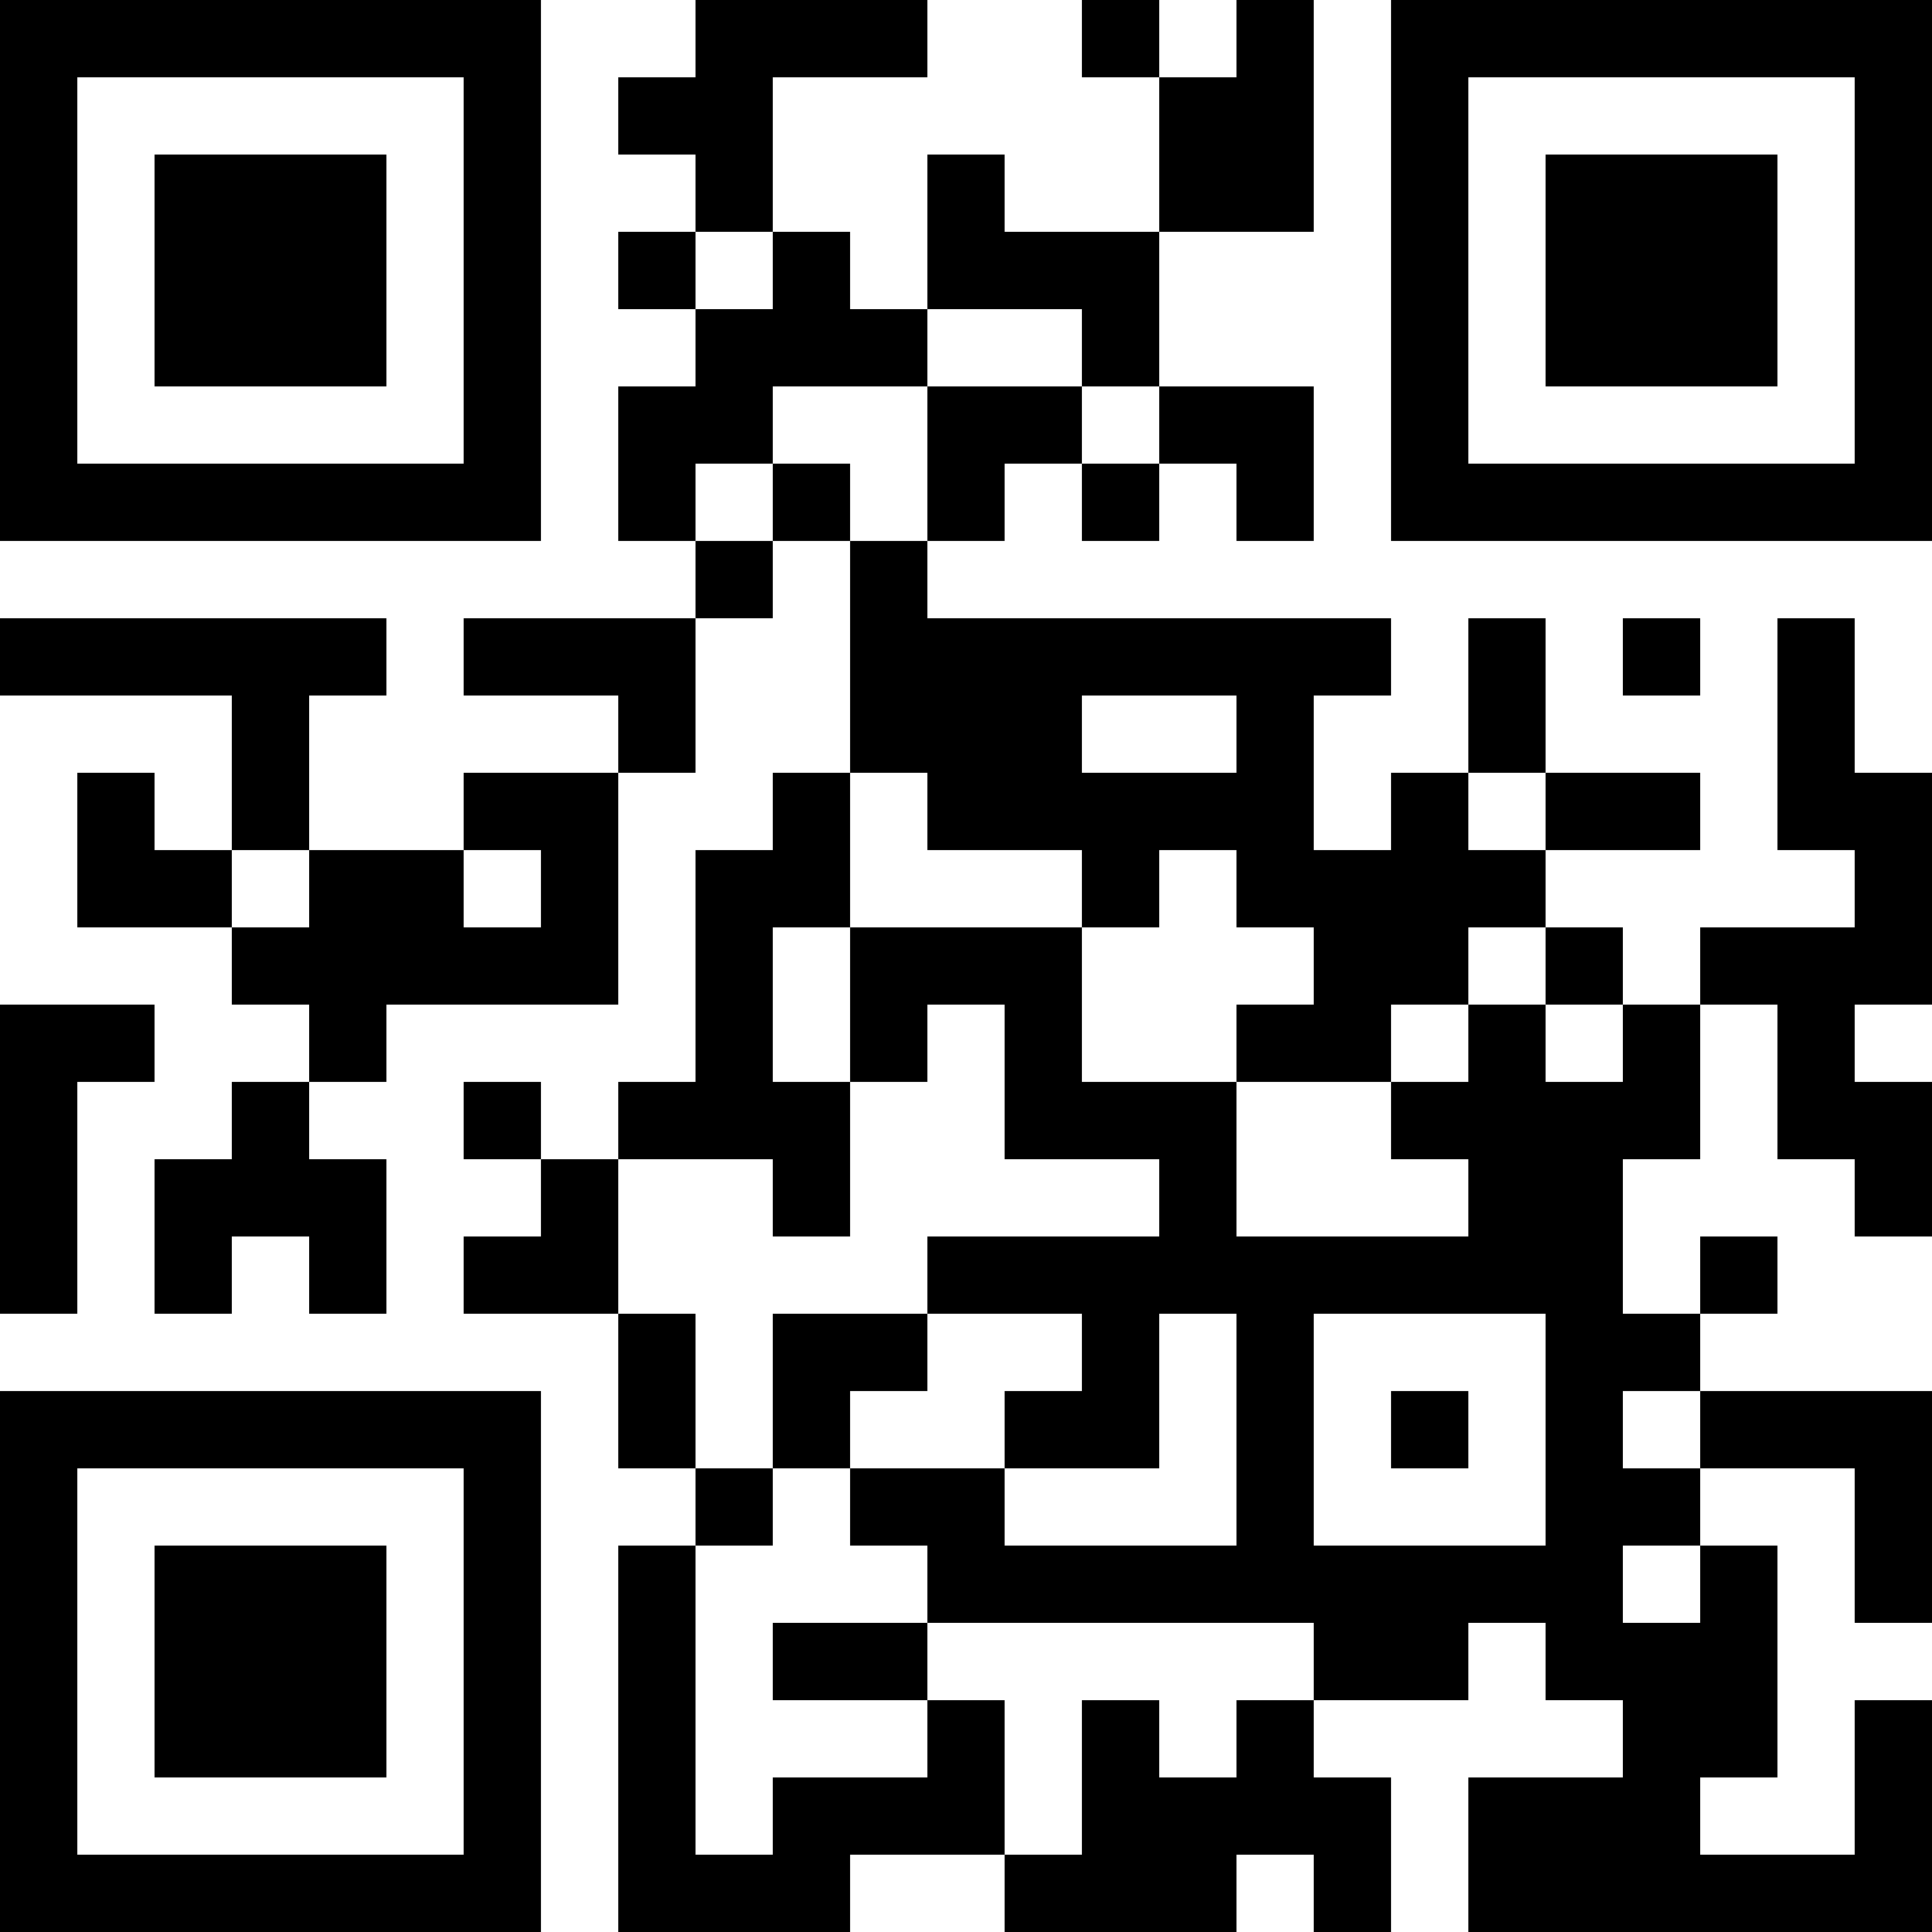
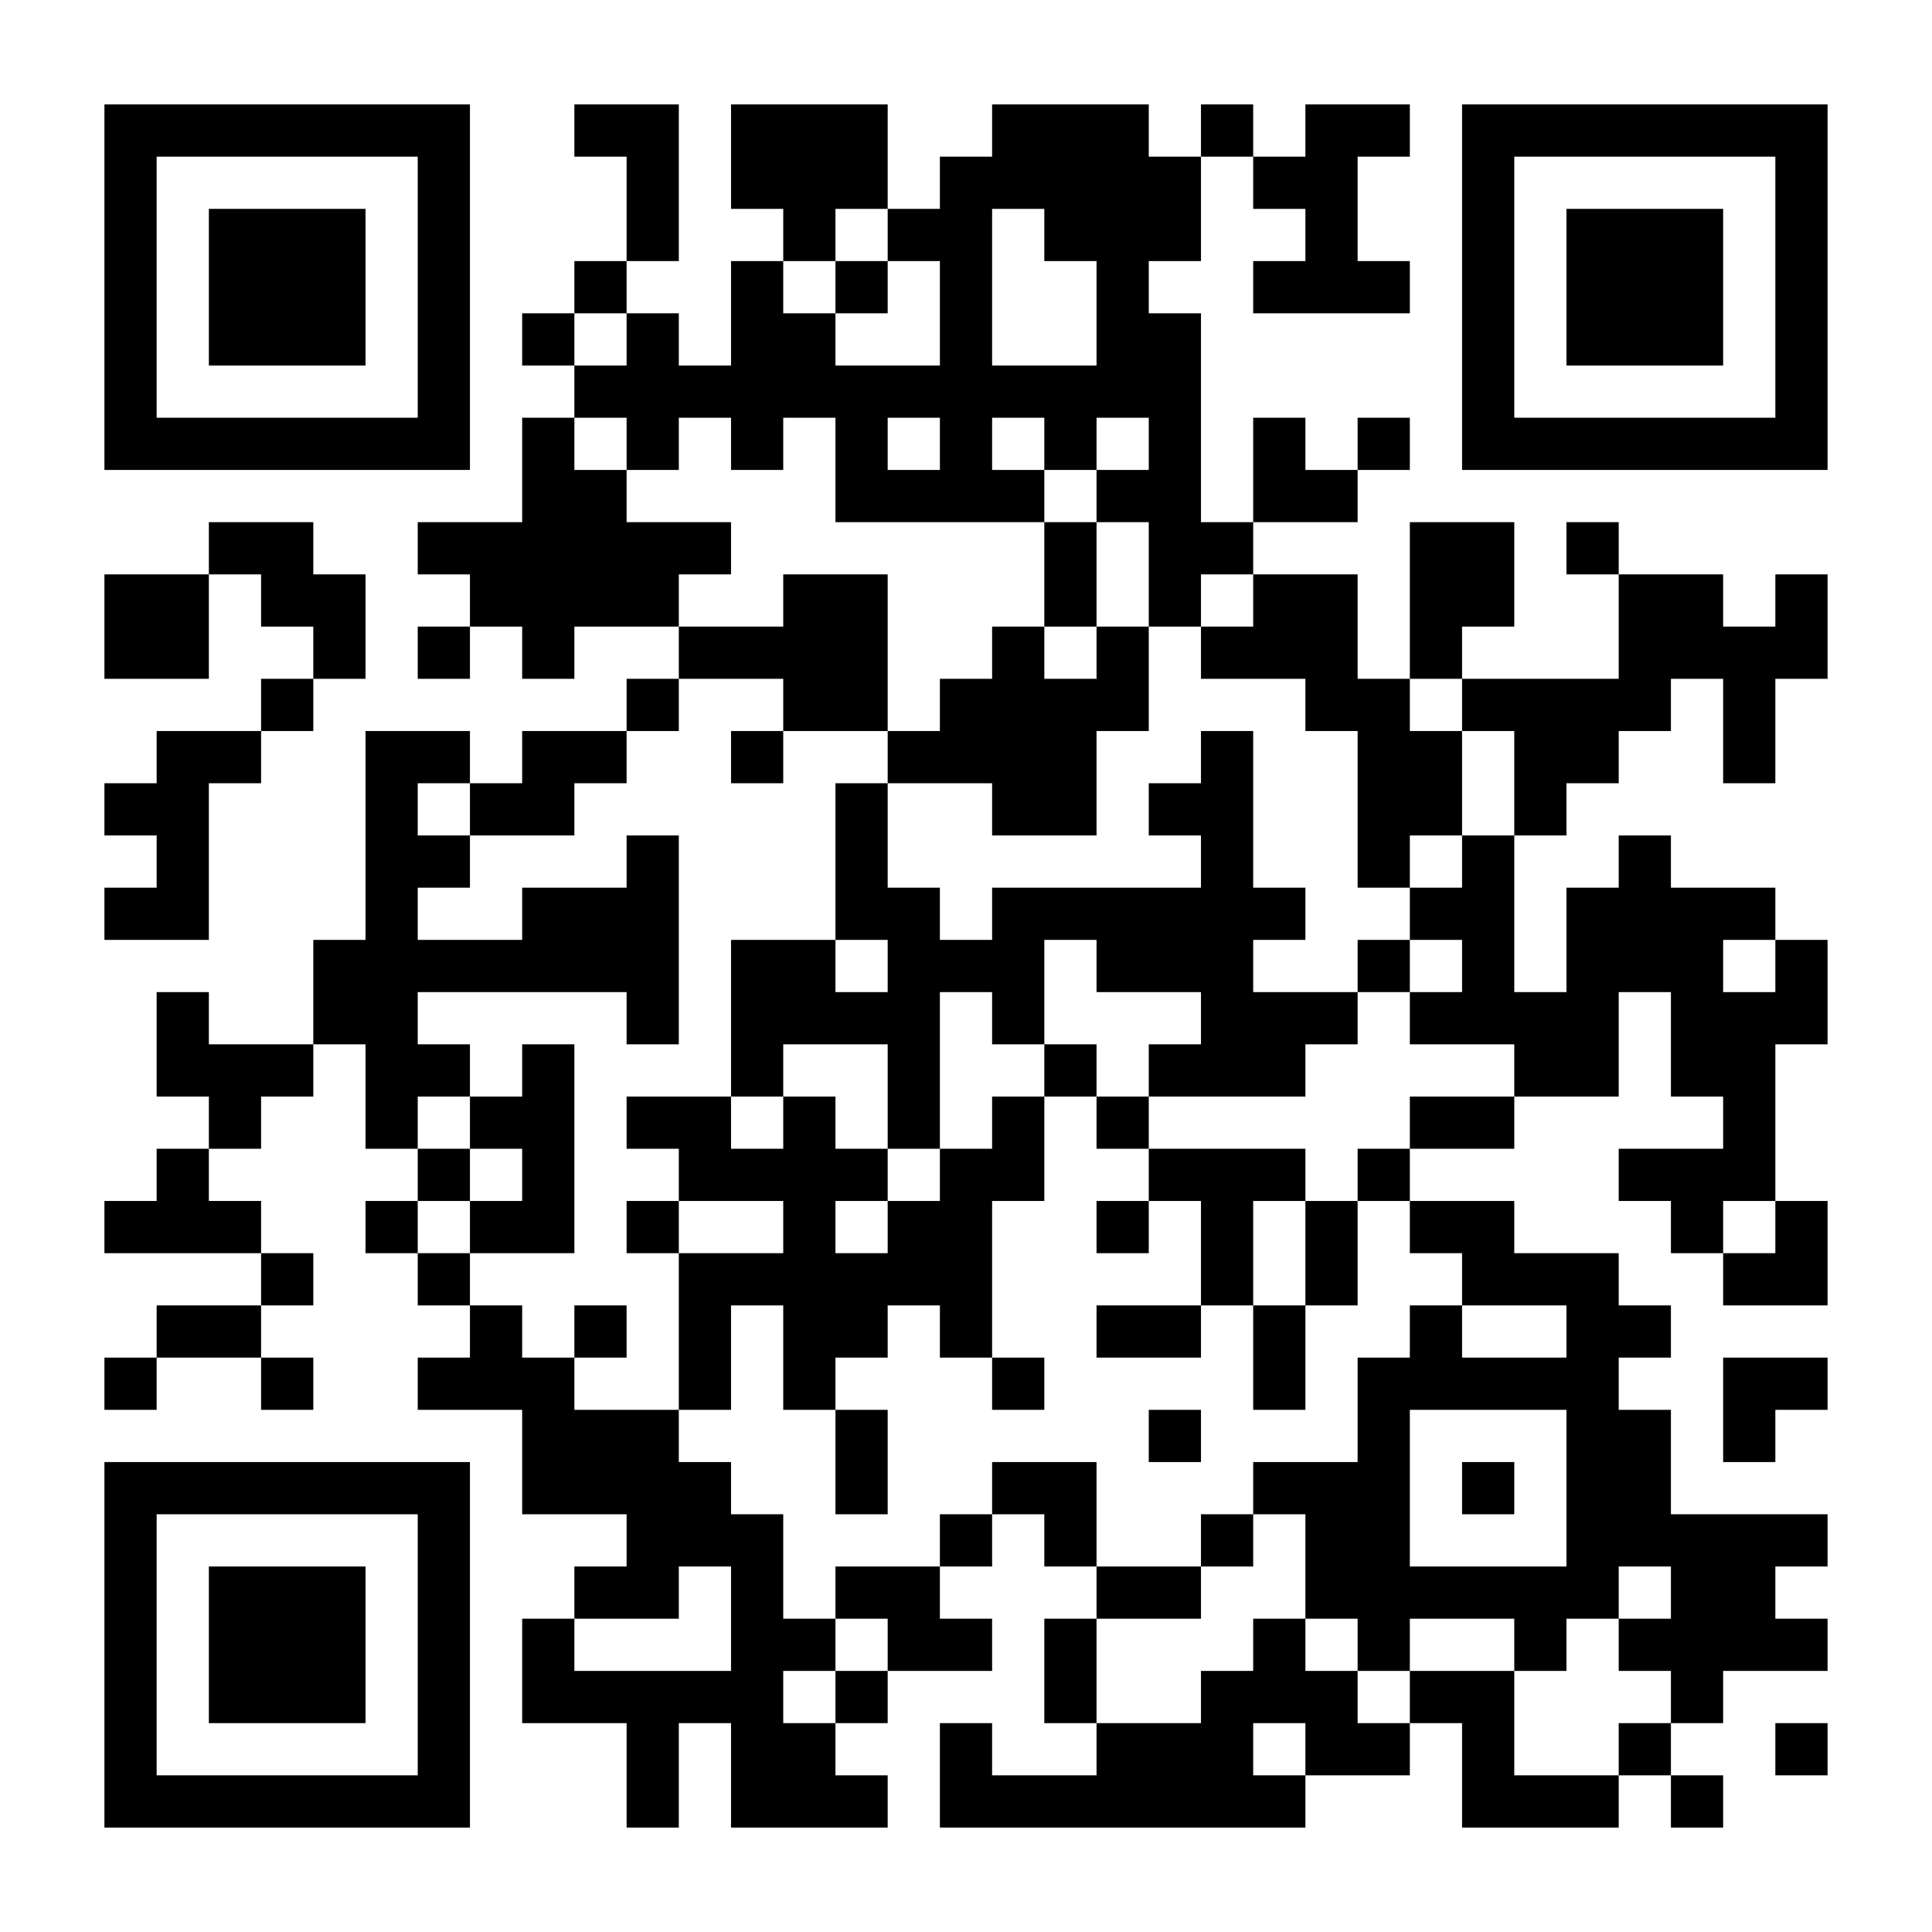
- <svg xmlns="http://www.w3.org/2000/svg" version="1.1" width="400" height="400">
-   <rect style="fill:rgb(255, 255, 255);fill-opacity:1" x="0" y="0" width="400" height="400" />
-   <g id="elements">
-     <path style="fill:rgb(0, 0, 0)" d="M 0,0 l 16,0 0,16 -16,0 z M 16,0 l 16,0 0,16 -16,0 z M 32,0 l 16,0 0,16 -16,0 z M 48,0 l 16,0 0,16 -16,0 z M 64,0 l 16,0 0,16 -16,0 z M 80,0 l 16,0 0,16 -16,0 z M 96,0 l 16,0 0,16 -16,0 z M 144,0 l 16,0 0,16 -16,0 z M 160,0 l 16,0 0,16 -16,0 z M 176,0 l 16,0 0,16 -16,0 z M 224,0 l 16,0 0,16 -16,0 z M 256,0 l 16,0 0,16 -16,0 z M 288,0 l 16,0 0,16 -16,0 z M 304,0 l 16,0 0,16 -16,0 z M 320,0 l 16,0 0,16 -16,0 z M 336,0 l 16,0 0,16 -16,0 z M 352,0 l 16,0 0,16 -16,0 z M 368,0 l 16,0 0,16 -16,0 z M 384,0 l 16,0 0,16 -16,0 z M 0,16 l 16,0 0,16 -16,0 z M 96,16 l 16,0 0,16 -16,0 z M 128,16 l 16,0 0,16 -16,0 z M 144,16 l 16,0 0,16 -16,0 z M 240,16 l 16,0 0,16 -16,0 z M 256,16 l 16,0 0,16 -16,0 z M 288,16 l 16,0 0,16 -16,0 z M 384,16 l 16,0 0,16 -16,0 z M 0,32 l 16,0 0,16 -16,0 z M 32,32 l 16,0 0,16 -16,0 z M 48,32 l 16,0 0,16 -16,0 z M 64,32 l 16,0 0,16 -16,0 z M 96,32 l 16,0 0,16 -16,0 z M 144,32 l 16,0 0,16 -16,0 z M 192,32 l 16,0 0,16 -16,0 z M 240,32 l 16,0 0,16 -16,0 z M 256,32 l 16,0 0,16 -16,0 z M 288,32 l 16,0 0,16 -16,0 z M 320,32 l 16,0 0,16 -16,0 z M 336,32 l 16,0 0,16 -16,0 z M 352,32 l 16,0 0,16 -16,0 z M 384,32 l 16,0 0,16 -16,0 z M 0,48 l 16,0 0,16 -16,0 z M 32,48 l 16,0 0,16 -16,0 z M 48,48 l 16,0 0,16 -16,0 z M 64,48 l 16,0 0,16 -16,0 z M 96,48 l 16,0 0,16 -16,0 z M 128,48 l 16,0 0,16 -16,0 z M 160,48 l 16,0 0,16 -16,0 z M 192,48 l 16,0 0,16 -16,0 z M 208,48 l 16,0 0,16 -16,0 z M 224,48 l 16,0 0,16 -16,0 z M 288,48 l 16,0 0,16 -16,0 z M 320,48 l 16,0 0,16 -16,0 z M 336,48 l 16,0 0,16 -16,0 z M 352,48 l 16,0 0,16 -16,0 z M 384,48 l 16,0 0,16 -16,0 z M 0,64 l 16,0 0,16 -16,0 z M 32,64 l 16,0 0,16 -16,0 z M 48,64 l 16,0 0,16 -16,0 z M 64,64 l 16,0 0,16 -16,0 z M 96,64 l 16,0 0,16 -16,0 z M 144,64 l 16,0 0,16 -16,0 z M 160,64 l 16,0 0,16 -16,0 z M 176,64 l 16,0 0,16 -16,0 z M 224,64 l 16,0 0,16 -16,0 z M 288,64 l 16,0 0,16 -16,0 z M 320,64 l 16,0 0,16 -16,0 z M 336,64 l 16,0 0,16 -16,0 z M 352,64 l 16,0 0,16 -16,0 z M 384,64 l 16,0 0,16 -16,0 z M 0,80 l 16,0 0,16 -16,0 z M 96,80 l 16,0 0,16 -16,0 z M 128,80 l 16,0 0,16 -16,0 z M 144,80 l 16,0 0,16 -16,0 z M 192,80 l 16,0 0,16 -16,0 z M 208,80 l 16,0 0,16 -16,0 z M 240,80 l 16,0 0,16 -16,0 z M 256,80 l 16,0 0,16 -16,0 z M 288,80 l 16,0 0,16 -16,0 z M 384,80 l 16,0 0,16 -16,0 z M 0,96 l 16,0 0,16 -16,0 z M 16,96 l 16,0 0,16 -16,0 z M 32,96 l 16,0 0,16 -16,0 z M 48,96 l 16,0 0,16 -16,0 z M 64,96 l 16,0 0,16 -16,0 z M 80,96 l 16,0 0,16 -16,0 z M 96,96 l 16,0 0,16 -16,0 z M 128,96 l 16,0 0,16 -16,0 z M 160,96 l 16,0 0,16 -16,0 z M 192,96 l 16,0 0,16 -16,0 z M 224,96 l 16,0 0,16 -16,0 z M 256,96 l 16,0 0,16 -16,0 z M 288,96 l 16,0 0,16 -16,0 z M 304,96 l 16,0 0,16 -16,0 z M 320,96 l 16,0 0,16 -16,0 z M 336,96 l 16,0 0,16 -16,0 z M 352,96 l 16,0 0,16 -16,0 z M 368,96 l 16,0 0,16 -16,0 z M 384,96 l 16,0 0,16 -16,0 z M 144,112 l 16,0 0,16 -16,0 z M 176,112 l 16,0 0,16 -16,0 z M 0,128 l 16,0 0,16 -16,0 z M 16,128 l 16,0 0,16 -16,0 z M 32,128 l 16,0 0,16 -16,0 z M 48,128 l 16,0 0,16 -16,0 z M 64,128 l 16,0 0,16 -16,0 z M 96,128 l 16,0 0,16 -16,0 z M 112,128 l 16,0 0,16 -16,0 z M 128,128 l 16,0 0,16 -16,0 z M 176,128 l 16,0 0,16 -16,0 z M 192,128 l 16,0 0,16 -16,0 z M 208,128 l 16,0 0,16 -16,0 z M 224,128 l 16,0 0,16 -16,0 z M 240,128 l 16,0 0,16 -16,0 z M 256,128 l 16,0 0,16 -16,0 z M 272,128 l 16,0 0,16 -16,0 z M 304,128 l 16,0 0,16 -16,0 z M 336,128 l 16,0 0,16 -16,0 z M 368,128 l 16,0 0,16 -16,0 z M 48,144 l 16,0 0,16 -16,0 z M 128,144 l 16,0 0,16 -16,0 z M 176,144 l 16,0 0,16 -16,0 z M 192,144 l 16,0 0,16 -16,0 z M 208,144 l 16,0 0,16 -16,0 z M 256,144 l 16,0 0,16 -16,0 z M 304,144 l 16,0 0,16 -16,0 z M 368,144 l 16,0 0,16 -16,0 z M 16,160 l 16,0 0,16 -16,0 z M 48,160 l 16,0 0,16 -16,0 z M 96,160 l 16,0 0,16 -16,0 z M 112,160 l 16,0 0,16 -16,0 z M 160,160 l 16,0 0,16 -16,0 z M 192,160 l 16,0 0,16 -16,0 z M 208,160 l 16,0 0,16 -16,0 z M 224,160 l 16,0 0,16 -16,0 z M 240,160 l 16,0 0,16 -16,0 z M 256,160 l 16,0 0,16 -16,0 z M 288,160 l 16,0 0,16 -16,0 z M 320,160 l 16,0 0,16 -16,0 z M 336,160 l 16,0 0,16 -16,0 z M 368,160 l 16,0 0,16 -16,0 z M 384,160 l 16,0 0,16 -16,0 z M 16,176 l 16,0 0,16 -16,0 z M 32,176 l 16,0 0,16 -16,0 z M 64,176 l 16,0 0,16 -16,0 z M 80,176 l 16,0 0,16 -16,0 z M 112,176 l 16,0 0,16 -16,0 z M 144,176 l 16,0 0,16 -16,0 z M 160,176 l 16,0 0,16 -16,0 z M 224,176 l 16,0 0,16 -16,0 z M 256,176 l 16,0 0,16 -16,0 z M 272,176 l 16,0 0,16 -16,0 z M 288,176 l 16,0 0,16 -16,0 z M 304,176 l 16,0 0,16 -16,0 z M 384,176 l 16,0 0,16 -16,0 z M 48,192 l 16,0 0,16 -16,0 z M 64,192 l 16,0 0,16 -16,0 z M 80,192 l 16,0 0,16 -16,0 z M 96,192 l 16,0 0,16 -16,0 z M 112,192 l 16,0 0,16 -16,0 z M 144,192 l 16,0 0,16 -16,0 z M 176,192 l 16,0 0,16 -16,0 z M 192,192 l 16,0 0,16 -16,0 z M 208,192 l 16,0 0,16 -16,0 z M 272,192 l 16,0 0,16 -16,0 z M 288,192 l 16,0 0,16 -16,0 z M 320,192 l 16,0 0,16 -16,0 z M 352,192 l 16,0 0,16 -16,0 z M 368,192 l 16,0 0,16 -16,0 z M 384,192 l 16,0 0,16 -16,0 z M 0,208 l 16,0 0,16 -16,0 z M 16,208 l 16,0 0,16 -16,0 z M 64,208 l 16,0 0,16 -16,0 z M 144,208 l 16,0 0,16 -16,0 z M 176,208 l 16,0 0,16 -16,0 z M 208,208 l 16,0 0,16 -16,0 z M 256,208 l 16,0 0,16 -16,0 z M 272,208 l 16,0 0,16 -16,0 z M 304,208 l 16,0 0,16 -16,0 z M 336,208 l 16,0 0,16 -16,0 z M 368,208 l 16,0 0,16 -16,0 z M 0,224 l 16,0 0,16 -16,0 z M 48,224 l 16,0 0,16 -16,0 z M 96,224 l 16,0 0,16 -16,0 z M 128,224 l 16,0 0,16 -16,0 z M 144,224 l 16,0 0,16 -16,0 z M 160,224 l 16,0 0,16 -16,0 z M 208,224 l 16,0 0,16 -16,0 z M 224,224 l 16,0 0,16 -16,0 z M 240,224 l 16,0 0,16 -16,0 z M 288,224 l 16,0 0,16 -16,0 z M 304,224 l 16,0 0,16 -16,0 z M 320,224 l 16,0 0,16 -16,0 z M 336,224 l 16,0 0,16 -16,0 z M 368,224 l 16,0 0,16 -16,0 z M 384,224 l 16,0 0,16 -16,0 z M 0,240 l 16,0 0,16 -16,0 z M 32,240 l 16,0 0,16 -16,0 z M 48,240 l 16,0 0,16 -16,0 z M 64,240 l 16,0 0,16 -16,0 z M 112,240 l 16,0 0,16 -16,0 z M 160,240 l 16,0 0,16 -16,0 z M 240,240 l 16,0 0,16 -16,0 z M 304,240 l 16,0 0,16 -16,0 z M 320,240 l 16,0 0,16 -16,0 z M 384,240 l 16,0 0,16 -16,0 z M 0,256 l 16,0 0,16 -16,0 z M 32,256 l 16,0 0,16 -16,0 z M 64,256 l 16,0 0,16 -16,0 z M 96,256 l 16,0 0,16 -16,0 z M 112,256 l 16,0 0,16 -16,0 z M 192,256 l 16,0 0,16 -16,0 z M 208,256 l 16,0 0,16 -16,0 z M 224,256 l 16,0 0,16 -16,0 z M 240,256 l 16,0 0,16 -16,0 z M 256,256 l 16,0 0,16 -16,0 z M 272,256 l 16,0 0,16 -16,0 z M 288,256 l 16,0 0,16 -16,0 z M 304,256 l 16,0 0,16 -16,0 z M 320,256 l 16,0 0,16 -16,0 z M 352,256 l 16,0 0,16 -16,0 z M 128,272 l 16,0 0,16 -16,0 z M 160,272 l 16,0 0,16 -16,0 z M 176,272 l 16,0 0,16 -16,0 z M 224,272 l 16,0 0,16 -16,0 z M 256,272 l 16,0 0,16 -16,0 z M 320,272 l 16,0 0,16 -16,0 z M 336,272 l 16,0 0,16 -16,0 z M 0,288 l 16,0 0,16 -16,0 z M 16,288 l 16,0 0,16 -16,0 z M 32,288 l 16,0 0,16 -16,0 z M 48,288 l 16,0 0,16 -16,0 z M 64,288 l 16,0 0,16 -16,0 z M 80,288 l 16,0 0,16 -16,0 z M 96,288 l 16,0 0,16 -16,0 z M 128,288 l 16,0 0,16 -16,0 z M 160,288 l 16,0 0,16 -16,0 z M 208,288 l 16,0 0,16 -16,0 z M 224,288 l 16,0 0,16 -16,0 z M 256,288 l 16,0 0,16 -16,0 z M 288,288 l 16,0 0,16 -16,0 z M 320,288 l 16,0 0,16 -16,0 z M 352,288 l 16,0 0,16 -16,0 z M 368,288 l 16,0 0,16 -16,0 z M 384,288 l 16,0 0,16 -16,0 z M 0,304 l 16,0 0,16 -16,0 z M 96,304 l 16,0 0,16 -16,0 z M 144,304 l 16,0 0,16 -16,0 z M 176,304 l 16,0 0,16 -16,0 z M 192,304 l 16,0 0,16 -16,0 z M 256,304 l 16,0 0,16 -16,0 z M 320,304 l 16,0 0,16 -16,0 z M 336,304 l 16,0 0,16 -16,0 z M 384,304 l 16,0 0,16 -16,0 z M 0,320 l 16,0 0,16 -16,0 z M 32,320 l 16,0 0,16 -16,0 z M 48,320 l 16,0 0,16 -16,0 z M 64,320 l 16,0 0,16 -16,0 z M 96,320 l 16,0 0,16 -16,0 z M 128,320 l 16,0 0,16 -16,0 z M 192,320 l 16,0 0,16 -16,0 z M 208,320 l 16,0 0,16 -16,0 z M 224,320 l 16,0 0,16 -16,0 z M 240,320 l 16,0 0,16 -16,0 z M 256,320 l 16,0 0,16 -16,0 z M 272,320 l 16,0 0,16 -16,0 z M 288,320 l 16,0 0,16 -16,0 z M 304,320 l 16,0 0,16 -16,0 z M 320,320 l 16,0 0,16 -16,0 z M 352,320 l 16,0 0,16 -16,0 z M 384,320 l 16,0 0,16 -16,0 z M 0,336 l 16,0 0,16 -16,0 z M 32,336 l 16,0 0,16 -16,0 z M 48,336 l 16,0 0,16 -16,0 z M 64,336 l 16,0 0,16 -16,0 z M 96,336 l 16,0 0,16 -16,0 z M 128,336 l 16,0 0,16 -16,0 z M 160,336 l 16,0 0,16 -16,0 z M 176,336 l 16,0 0,16 -16,0 z M 272,336 l 16,0 0,16 -16,0 z M 288,336 l 16,0 0,16 -16,0 z M 320,336 l 16,0 0,16 -16,0 z M 336,336 l 16,0 0,16 -16,0 z M 352,336 l 16,0 0,16 -16,0 z M 0,352 l 16,0 0,16 -16,0 z M 32,352 l 16,0 0,16 -16,0 z M 48,352 l 16,0 0,16 -16,0 z M 64,352 l 16,0 0,16 -16,0 z M 96,352 l 16,0 0,16 -16,0 z M 128,352 l 16,0 0,16 -16,0 z M 192,352 l 16,0 0,16 -16,0 z M 224,352 l 16,0 0,16 -16,0 z M 256,352 l 16,0 0,16 -16,0 z M 336,352 l 16,0 0,16 -16,0 z M 352,352 l 16,0 0,16 -16,0 z M 384,352 l 16,0 0,16 -16,0 z M 0,368 l 16,0 0,16 -16,0 z M 96,368 l 16,0 0,16 -16,0 z M 128,368 l 16,0 0,16 -16,0 z M 160,368 l 16,0 0,16 -16,0 z M 176,368 l 16,0 0,16 -16,0 z M 192,368 l 16,0 0,16 -16,0 z M 224,368 l 16,0 0,16 -16,0 z M 240,368 l 16,0 0,16 -16,0 z M 256,368 l 16,0 0,16 -16,0 z M 272,368 l 16,0 0,16 -16,0 z M 304,368 l 16,0 0,16 -16,0 z M 320,368 l 16,0 0,16 -16,0 z M 336,368 l 16,0 0,16 -16,0 z M 384,368 l 16,0 0,16 -16,0 z M 0,384 l 16,0 0,16 -16,0 z M 16,384 l 16,0 0,16 -16,0 z M 32,384 l 16,0 0,16 -16,0 z M 48,384 l 16,0 0,16 -16,0 z M 64,384 l 16,0 0,16 -16,0 z M 80,384 l 16,0 0,16 -16,0 z M 96,384 l 16,0 0,16 -16,0 z M 128,384 l 16,0 0,16 -16,0 z M 144,384 l 16,0 0,16 -16,0 z M 160,384 l 16,0 0,16 -16,0 z M 208,384 l 16,0 0,16 -16,0 z M 224,384 l 16,0 0,16 -16,0 z M 240,384 l 16,0 0,16 -16,0 z M 272,384 l 16,0 0,16 -16,0 z M 304,384 l 16,0 0,16 -16,0 z M 320,384 l 16,0 0,16 -16,0 z M 336,384 l 16,0 0,16 -16,0 z M 352,384 l 16,0 0,16 -16,0 z M 368,384 l 16,0 0,16 -16,0 z M 384,384 l 16,0 0,16 -16,0 z " />
-   </g>
+ <svg xmlns="http://www.w3.org/2000/svg" role="img" width="296" height="296" class="segno">
+   <path transform="scale(8)" class="qrline" stroke="#000" d="M2 2.5h7m2 0h2m1 0h3m2 0h3m1 0h1m1 0h2m1 0h7m-33 1h1m5 0h1m3 0h1m1 0h3m1 0h5m1 0h2m2 0h1m5 0h1m-33 1h1m1 0h3m1 0h1m3 0h1m2 0h1m1 0h2m1 0h3m2 0h1m2 0h1m1 0h3m1 0h1m-33 1h1m1 0h3m1 0h1m2 0h1m2 0h1m1 0h1m1 0h1m2 0h1m2 0h3m1 0h1m1 0h3m1 0h1m-33 1h1m1 0h3m1 0h1m1 0h1m1 0h1m1 0h2m2 0h1m2 0h2m5 0h1m1 0h3m1 0h1m-33 1h1m5 0h1m2 0h12m5 0h1m5 0h1m-33 1h7m1 0h1m1 0h1m1 0h1m1 0h1m1 0h1m1 0h1m1 0h1m1 0h1m1 0h1m1 0h7m-25 1h2m4 0h4m1 0h2m1 0h2m-22 1h2m2 0h6m6 0h1m1 0h2m3 0h2m1 0h1m-29 1h2m1 0h2m2 0h4m2 0h2m3 0h1m1 0h1m1 0h2m1 0h2m2 0h2m1 0h1m-33 1h2m2 0h1m1 0h1m1 0h1m2 0h4m2 0h1m1 0h1m1 0h3m1 0h1m3 0h4m-30 1h1m6 0h1m2 0h2m1 0h4m3 0h2m1 0h4m1 0h1m-31 1h2m2 0h2m1 0h2m2 0h1m2 0h4m2 0h1m2 0h2m1 0h2m2 0h1m-32 1h2m3 0h1m1 0h2m5 0h1m2 0h2m1 0h2m2 0h2m1 0h1m-27 1h1m3 0h2m3 0h1m3 0h1m6 0h1m2 0h1m1 0h1m2 0h1m-30 1h2m3 0h1m2 0h3m3 0h2m1 0h6m2 0h2m1 0h4m-28 1h7m1 0h2m1 0h3m1 0h3m2 0h1m1 0h1m1 0h3m1 0h1m-32 1h1m2 0h2m4 0h1m1 0h4m1 0h1m3 0h3m1 0h4m1 0h3m-32 1h3m1 0h2m1 0h1m3 0h1m2 0h1m2 0h1m1 0h3m4 0h2m1 0h2m-30 1h1m2 0h1m1 0h2m1 0h2m1 0h1m1 0h1m1 0h1m1 0h1m5 0h2m4 0h1m-31 1h1m4 0h1m1 0h1m2 0h4m1 0h2m2 0h3m1 0h1m4 0h3m-32 1h3m2 0h1m1 0h2m1 0h1m2 0h1m1 0h2m2 0h1m1 0h1m1 0h1m1 0h2m3 0h1m1 0h1m-30 1h1m2 0h1m4 0h6m4 0h1m1 0h1m2 0h3m2 0h2m-32 1h2m4 0h1m1 0h1m1 0h1m1 0h2m1 0h1m2 0h2m1 0h1m2 0h1m2 0h2m-30 1h1m2 0h1m2 0h3m2 0h1m1 0h1m3 0h1m4 0h1m1 0h5m2 0h2m-25 1h3m3 0h1m5 0h1m3 0h1m3 0h2m1 0h1m-32 1h7m1 0h4m2 0h1m2 0h2m3 0h3m1 0h1m1 0h2m-30 1h1m5 0h1m3 0h3m3 0h1m1 0h1m2 0h1m1 0h2m3 0h5m-33 1h1m1 0h3m1 0h1m2 0h2m1 0h1m1 0h2m3 0h2m2 0h6m1 0h2m-32 1h1m1 0h3m1 0h1m1 0h1m3 0h2m1 0h2m1 0h1m3 0h1m1 0h1m2 0h1m1 0h4m-33 1h1m1 0h3m1 0h1m1 0h5m1 0h1m3 0h1m2 0h3m1 0h2m3 0h1m-31 1h1m5 0h1m3 0h1m1 0h2m2 0h1m2 0h3m1 0h2m1 0h1m2 0h1m2 0h1m-33 1h7m3 0h1m1 0h3m1 0h7m3 0h3m1 0h1" />
</svg>
